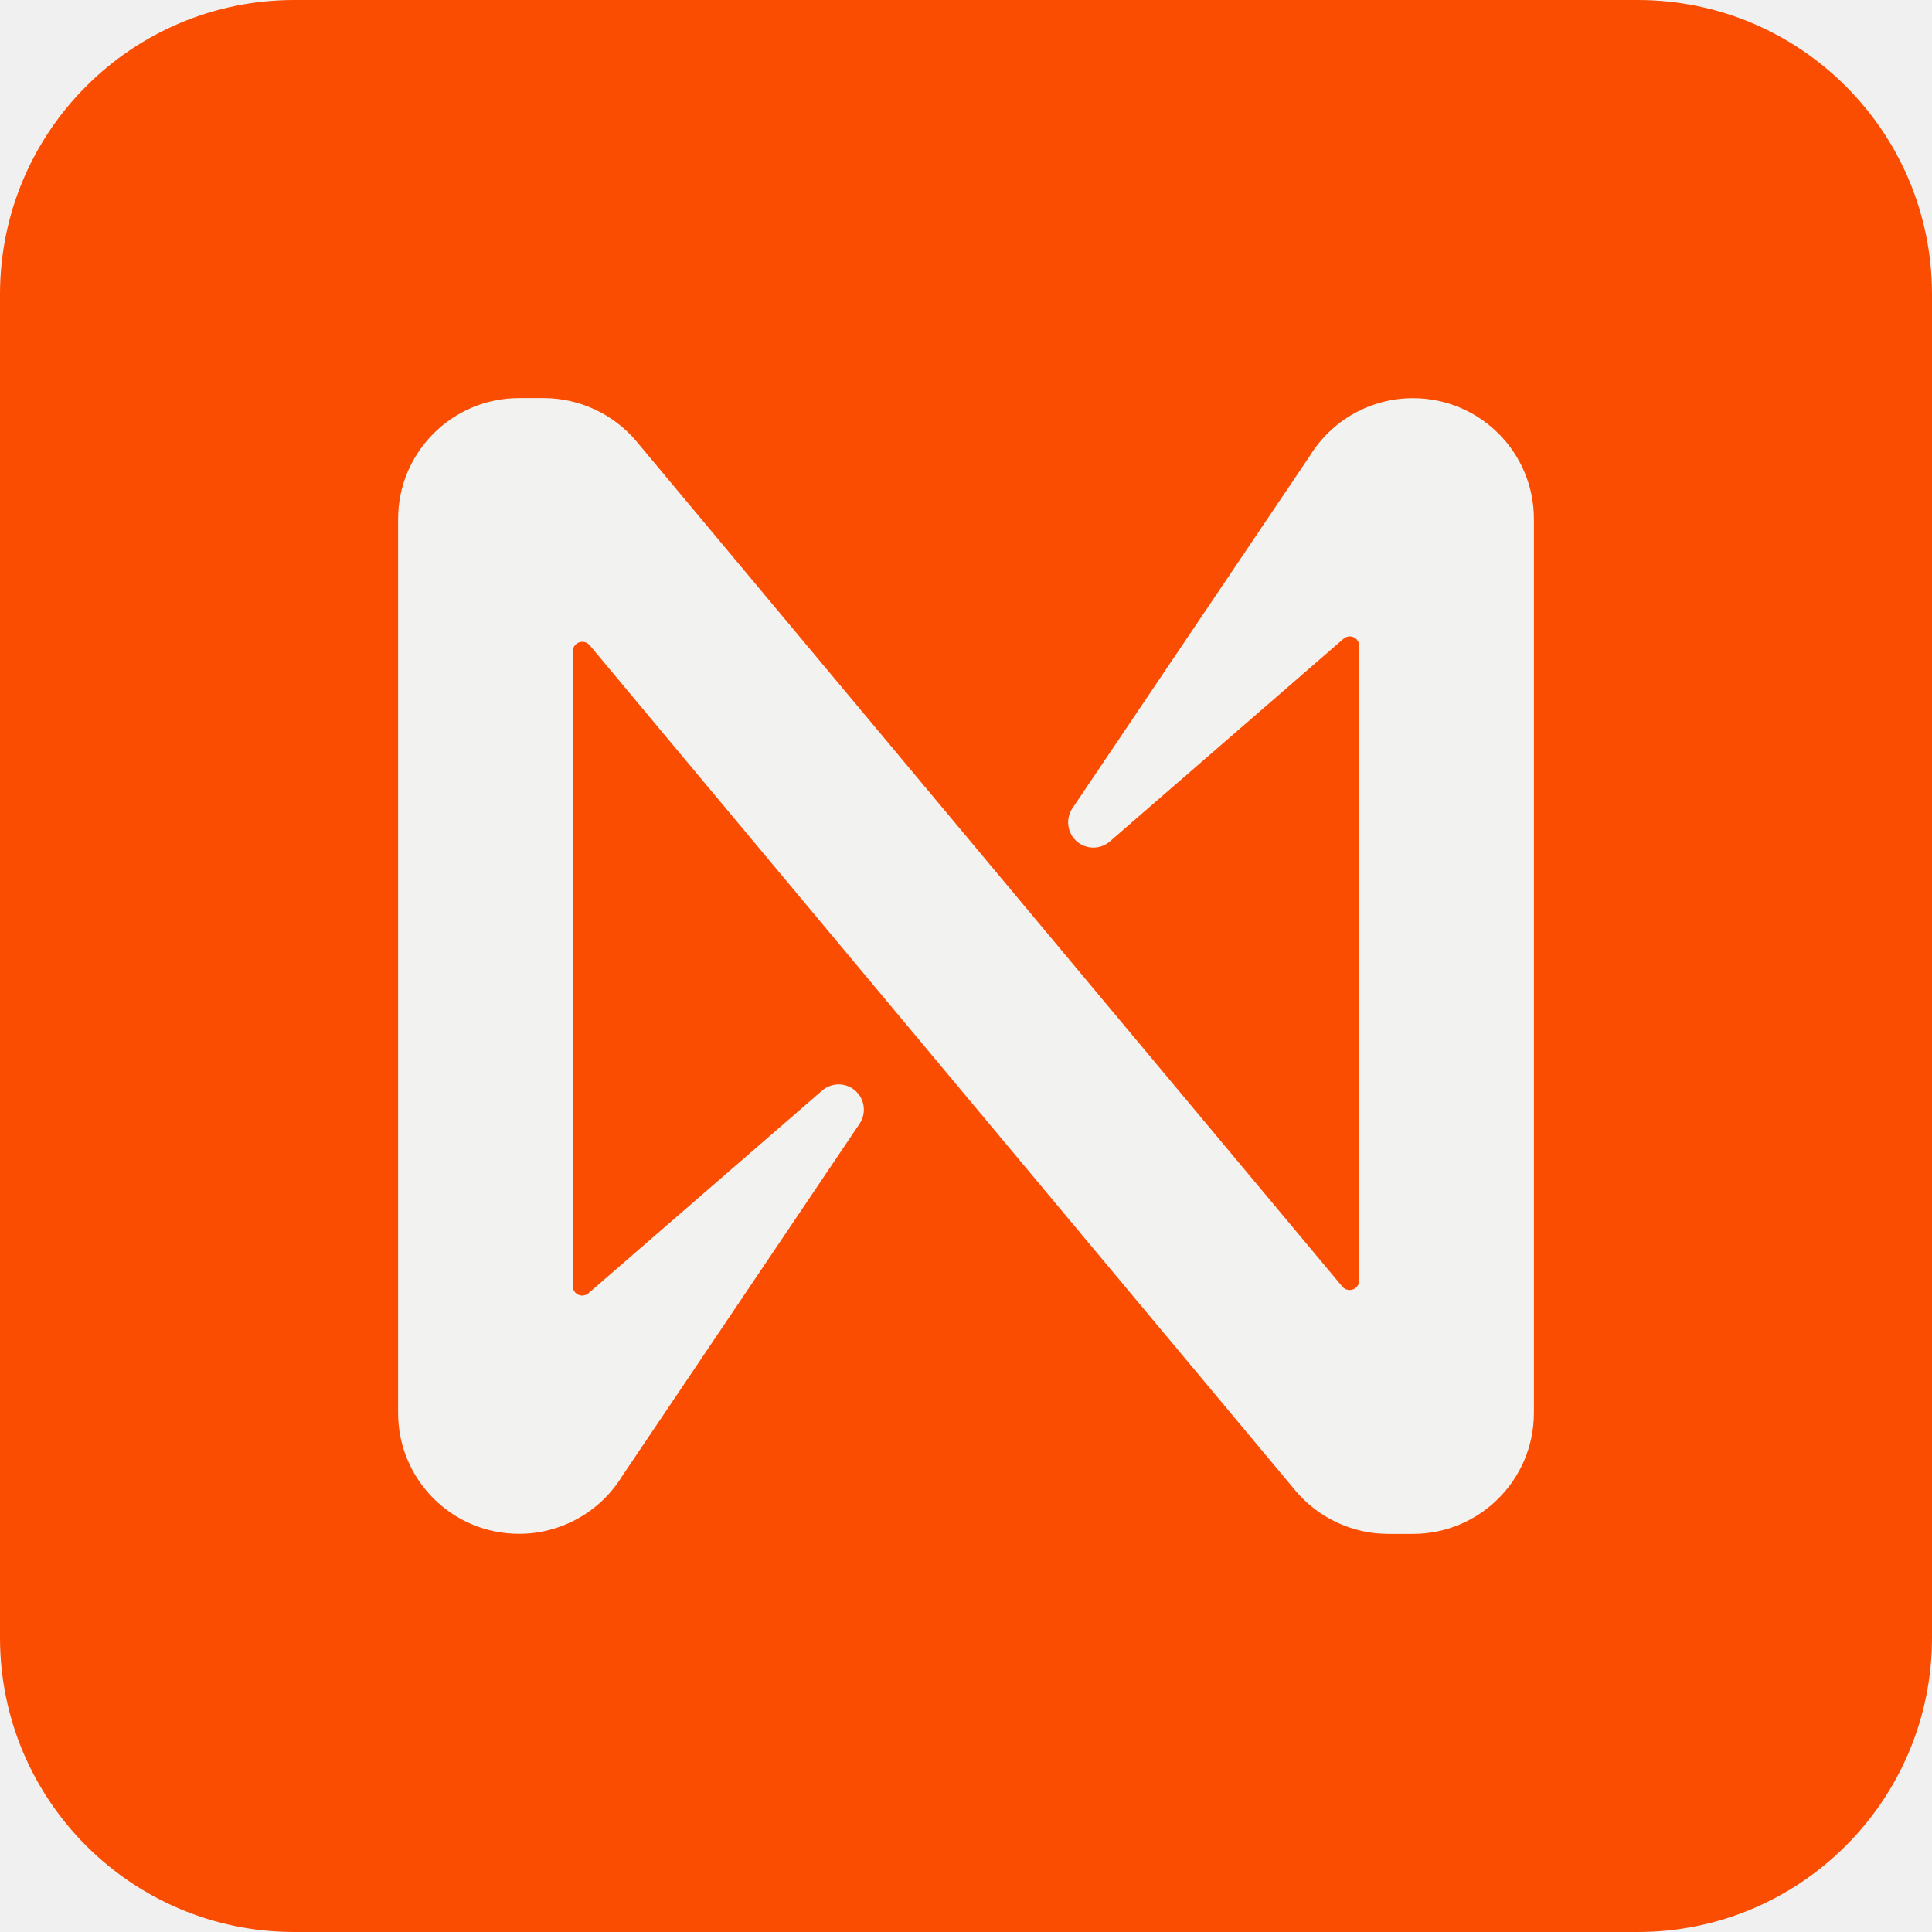
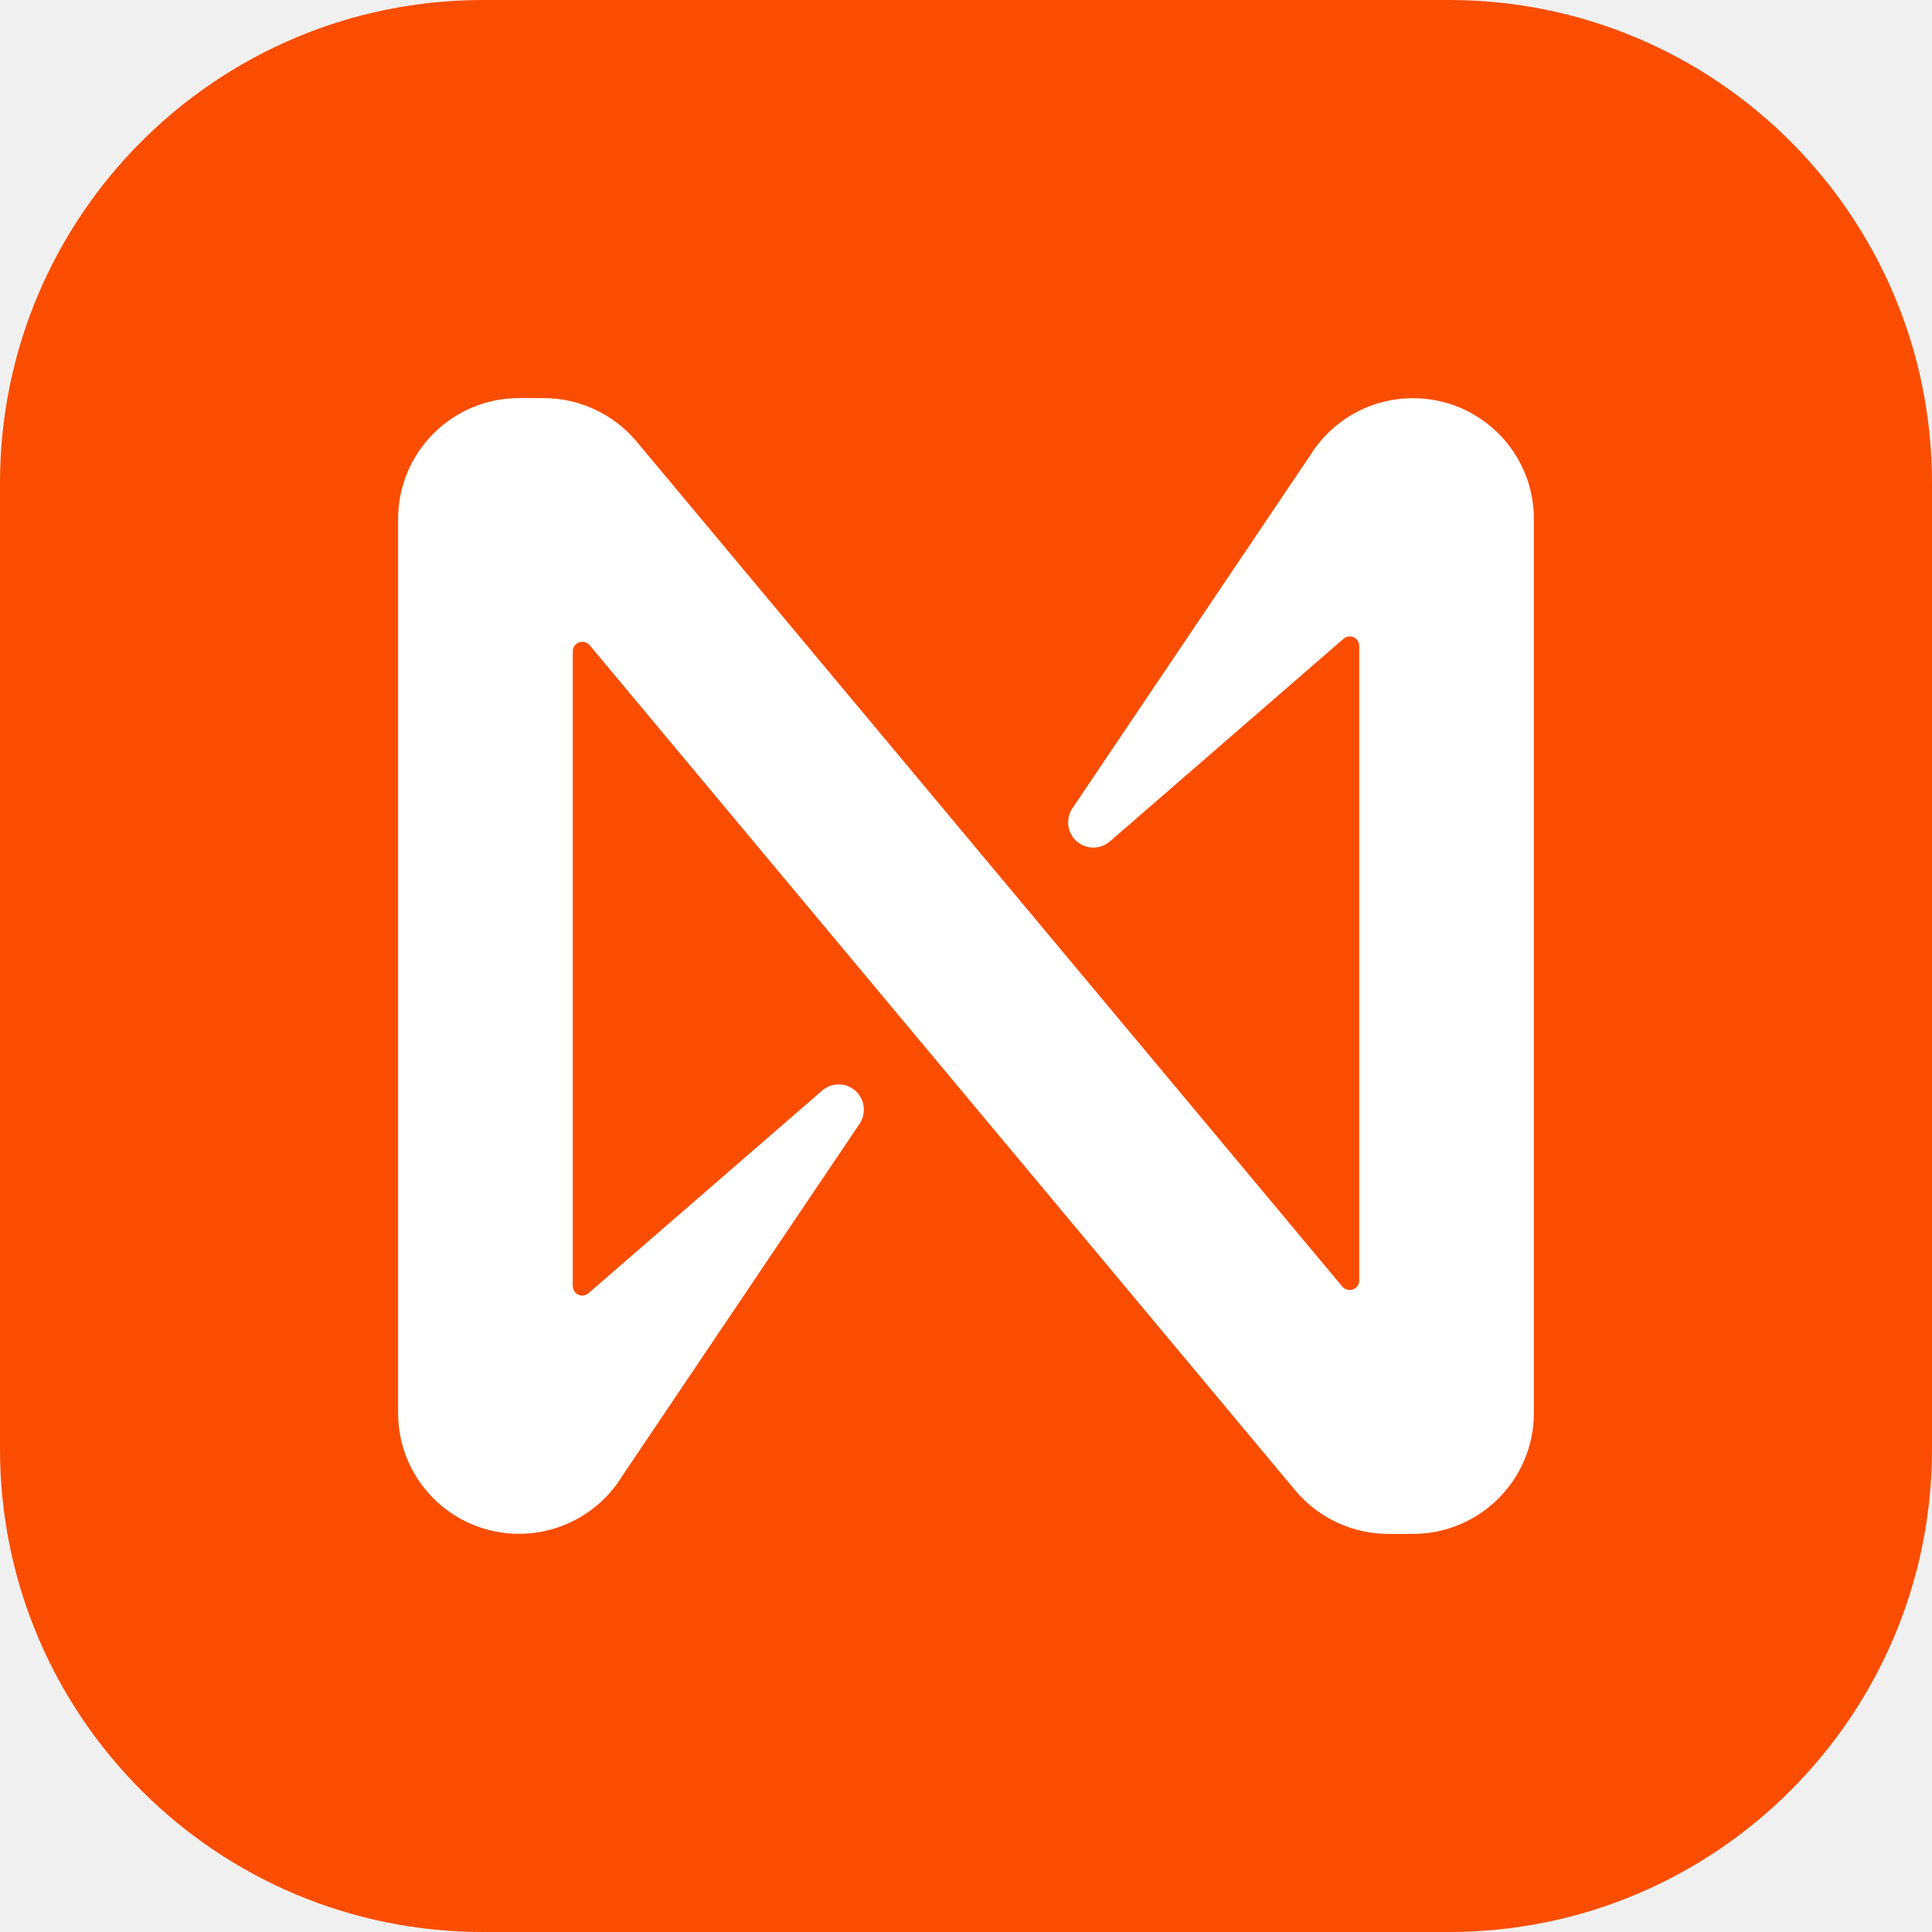
<svg xmlns="http://www.w3.org/2000/svg" fill="none" viewBox="0 0 512 512">
-   <rect width="512" height="512" fill="#FB4D01" rx="78" />
-   <path fill="#F2F2F1" d="M374.461 105.525a32.066 32.066 0 0 0-27.337 15.287l-62.934 93.402c-2.047 3.087-1.218 7.236 1.852 9.286a6.701 6.701 0 0 0 8.064-.494l61.935-53.715a2.503 2.503 0 0 1 3.533.197 2.59 2.59 0 0 1 .633 1.704v168.183c0 1.383-1.145 2.495-2.534 2.495a2.503 2.503 0 0 1-1.924-.89L168.58 116.86a32.21 32.21 0 0 0-24.462-11.36h-6.554c-17.713 0-32.064 14.349-32.064 32.056v236.863c-.024 17.708 14.326 32.056 32.039 32.056a32.066 32.066 0 0 0 27.337-15.287l62.934-93.402c2.047-3.087 1.218-7.236-1.852-9.286a6.701 6.701 0 0 0-8.064.494l-61.935 53.715a2.503 2.503 0 0 1-3.533-.197 2.59 2.59 0 0 1-.633-1.704V172.575c0-1.383 1.145-2.494 2.534-2.494.731 0 1.437.321 1.924.889l187.145 224.17a32.21 32.21 0 0 0 24.462 11.36h6.554c17.713 0 32.064-14.324 32.088-32.031V137.581c.024-17.708-14.326-32.056-32.039-32.056Z" />
+   <rect width="512" height="512" fill="#FB4D01" rx="128" />
+   <path fill="#FFF" d="M374.461 105.525a32.066 32.066 0 0 0-27.337 15.287l-62.934 93.402c-2.047 3.087-1.218 7.236 1.852 9.286a6.701 6.701 0 0 0 8.064-.494l61.935-53.715a2.503 2.503 0 0 1 3.533.197 2.59 2.59 0 0 1 .633 1.704v168.183c0 1.383-1.145 2.495-2.534 2.495a2.503 2.503 0 0 1-1.924-.89L168.58 116.86a32.21 32.21 0 0 0-24.462-11.36h-6.554c-17.713 0-32.064 14.349-32.064 32.056v236.863c-.024 17.708 14.326 32.056 32.039 32.056a32.066 32.066 0 0 0 27.337-15.287l62.934-93.402c2.047-3.087 1.218-7.236-1.852-9.286a6.701 6.701 0 0 0-8.064.494l-61.935 53.715a2.503 2.503 0 0 1-3.533-.197 2.59 2.59 0 0 1-.633-1.704V172.575c0-1.383 1.145-2.494 2.534-2.494.731 0 1.437.321 1.924.889l187.145 224.17a32.21 32.21 0 0 0 24.462 11.36h6.554c17.713 0 32.064-14.324 32.088-32.031V137.581c.024-17.708-14.326-32.056-32.039-32.056Z" />
</svg>
